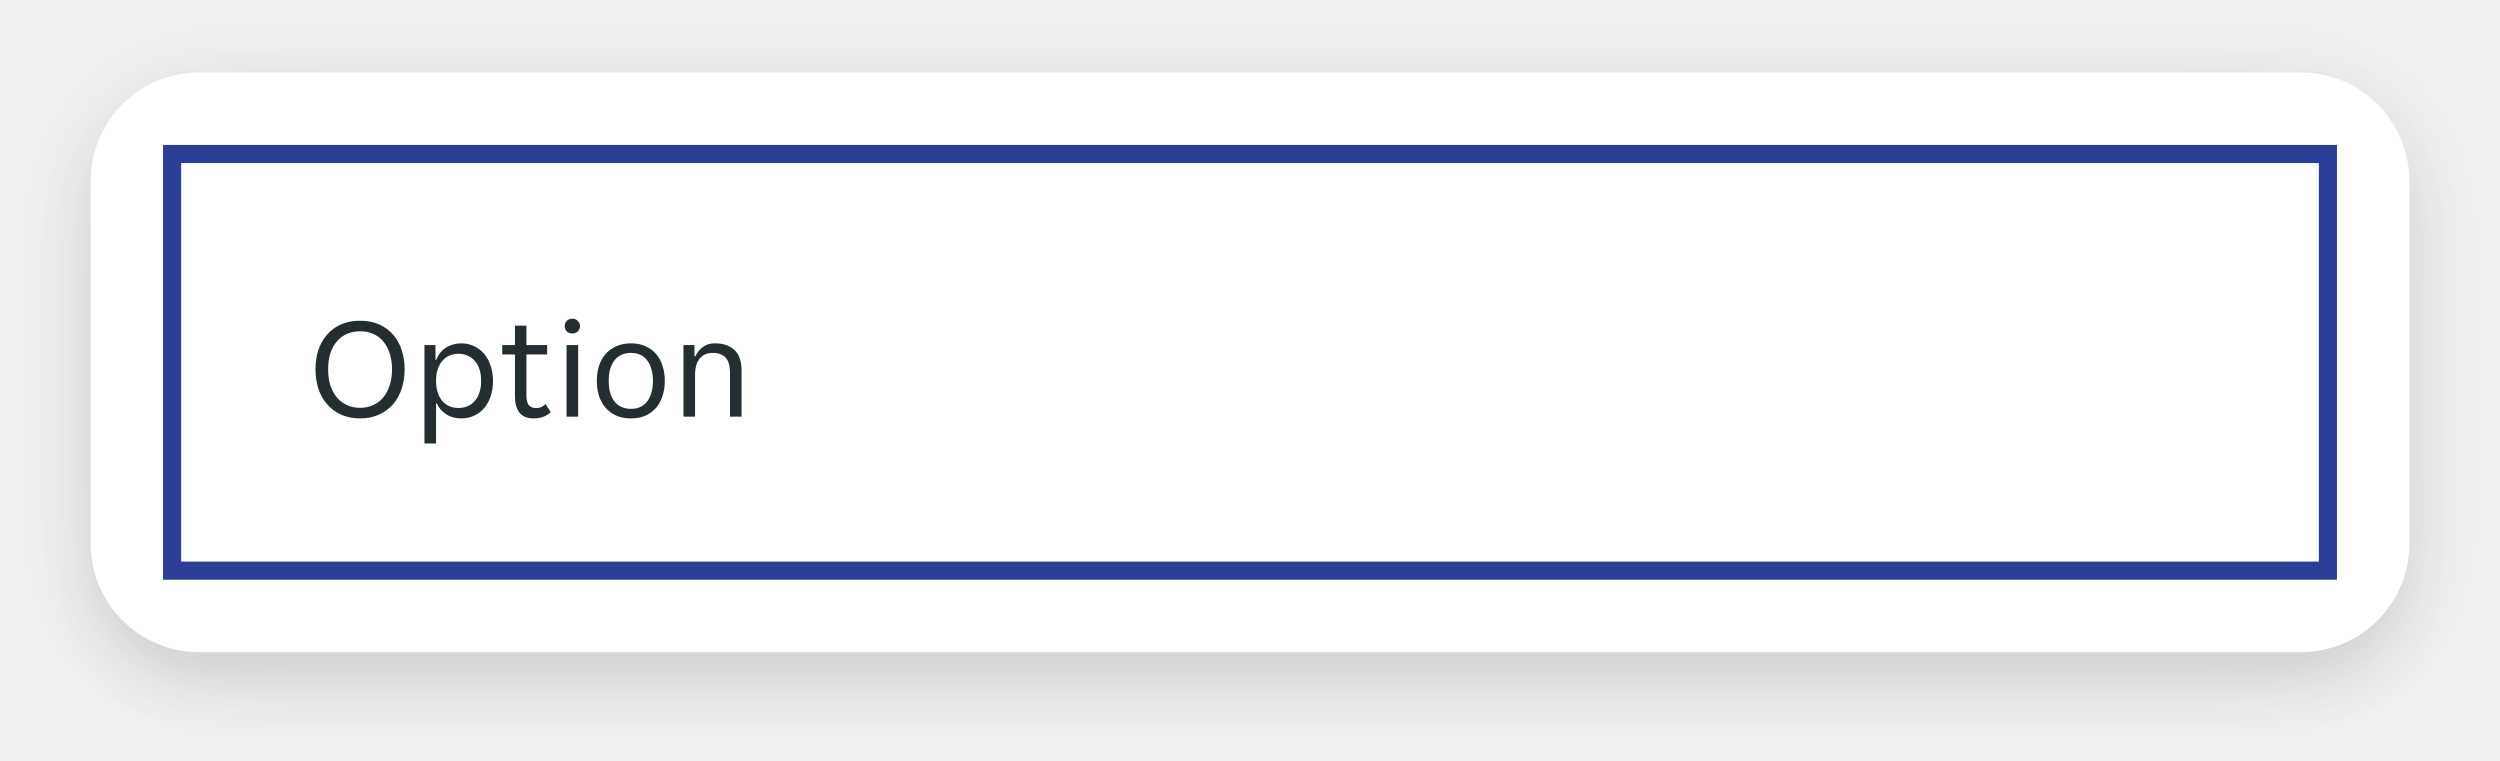
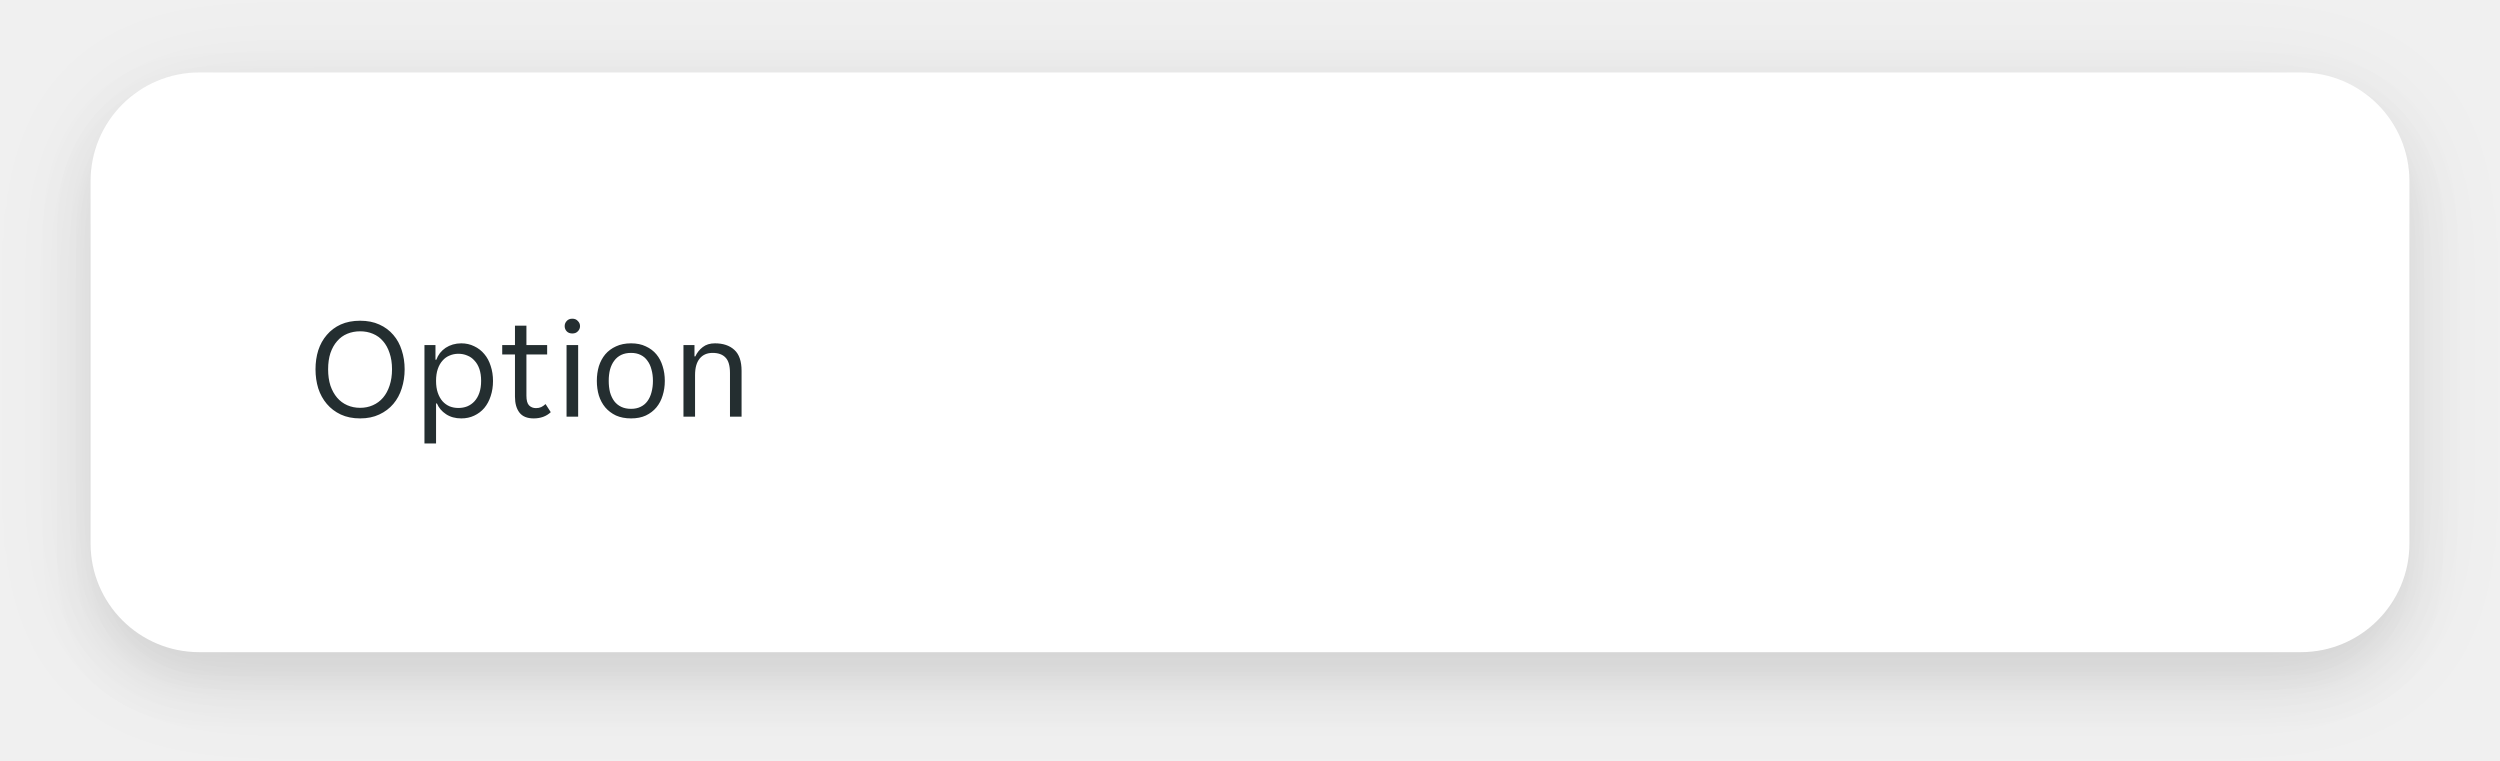
<svg xmlns="http://www.w3.org/2000/svg" width="276" height="84" viewBox="0 0 276 84" fill="none">
-   <g filter="url(#filter0_ddd_23549_40938)">
+   <g filter="url(#filter0_ddd_23549_40935)">
    <path d="M10 20C10 13.373 15.373 8 22 8H254C260.627 8 266 13.373 266 20V60C266 66.627 260.627 72 254 72H22C15.373 72 10 66.627 10 60V20Z" fill="white" />
-     <g clip-path="url(#clip0_23549_40938)">
-       <rect x="18" y="16" width="240" height="48" fill="white" fill-opacity="0.01" />
+     <g clip-path="url(#clip0_23549_40935)">
+       <rect width="240" height="48" transform="translate(18 16)" fill="white" fill-opacity="0.01" />
      <rect width="240" height="48" transform="translate(18 16)" fill="white" fill-opacity="0.01" />
      <path d="M39.76 46.192C38.949 46.192 38.235 46.048 37.616 45.76C37.008 45.472 36.496 45.083 36.08 44.592C35.664 44.101 35.349 43.531 35.136 42.88C34.933 42.219 34.832 41.515 34.832 40.768C34.832 40.021 34.933 39.323 35.136 38.672C35.349 38.021 35.664 37.456 36.08 36.976C36.496 36.485 37.008 36.101 37.616 35.824C38.235 35.547 38.949 35.408 39.76 35.408C40.56 35.408 41.264 35.547 41.872 35.824C42.491 36.101 43.008 36.485 43.424 36.976C43.84 37.456 44.149 38.021 44.352 38.672C44.565 39.323 44.672 40.021 44.672 40.768C44.672 41.515 44.565 42.219 44.352 42.88C44.149 43.531 43.84 44.101 43.424 44.592C43.008 45.083 42.491 45.472 41.872 45.76C41.264 46.048 40.56 46.192 39.76 46.192ZM39.76 45.024C40.272 45.024 40.741 44.928 41.168 44.736C41.605 44.544 41.979 44.267 42.288 43.904C42.597 43.541 42.837 43.099 43.008 42.576C43.189 42.043 43.28 41.44 43.28 40.768C43.28 40.096 43.189 39.499 43.008 38.976C42.837 38.453 42.597 38.016 42.288 37.664C41.979 37.301 41.605 37.029 41.168 36.848C40.741 36.667 40.272 36.576 39.76 36.576C39.248 36.576 38.773 36.667 38.336 36.848C37.899 37.029 37.525 37.301 37.216 37.664C36.907 38.016 36.661 38.453 36.48 38.976C36.309 39.499 36.224 40.096 36.224 40.768C36.224 41.44 36.309 42.043 36.48 42.576C36.661 43.099 36.907 43.541 37.216 43.904C37.525 44.267 37.899 44.544 38.336 44.736C38.773 44.928 39.248 45.024 39.76 45.024ZM46.86 38.096H48.076V39.712H48.172C48.268 39.445 48.401 39.2 48.572 38.976C48.753 38.752 48.961 38.56 49.196 38.4C49.441 38.24 49.708 38.117 49.996 38.032C50.295 37.947 50.604 37.904 50.924 37.904C51.447 37.904 51.921 38.011 52.348 38.224C52.785 38.427 53.159 38.715 53.468 39.088C53.777 39.451 54.012 39.888 54.172 40.4C54.343 40.912 54.428 41.467 54.428 42.064C54.428 42.661 54.343 43.216 54.172 43.728C54.012 44.229 53.777 44.667 53.468 45.04C53.159 45.403 52.785 45.685 52.348 45.888C51.921 46.091 51.447 46.192 50.924 46.192C50.273 46.192 49.713 46.037 49.244 45.728C48.775 45.419 48.439 45.024 48.236 44.544H48.14V48.96H46.86V38.096ZM50.604 45.04C50.956 45.04 51.281 44.981 51.58 44.864C51.889 44.736 52.156 44.549 52.38 44.304C52.615 44.048 52.796 43.733 52.924 43.36C53.052 42.987 53.116 42.549 53.116 42.048C53.116 41.547 53.052 41.109 52.924 40.736C52.796 40.363 52.615 40.053 52.38 39.808C52.156 39.552 51.889 39.365 51.58 39.248C51.281 39.12 50.956 39.056 50.604 39.056C50.263 39.056 49.943 39.12 49.644 39.248C49.345 39.365 49.084 39.552 48.86 39.808C48.636 40.053 48.46 40.363 48.332 40.736C48.204 41.109 48.14 41.547 48.14 42.048C48.14 42.549 48.204 42.987 48.332 43.36C48.46 43.733 48.636 44.048 48.86 44.304C49.084 44.549 49.345 44.736 49.644 44.864C49.943 44.981 50.263 45.04 50.604 45.04ZM58.917 46.192C58.202 46.192 57.68 45.979 57.349 45.552C57.018 45.125 56.853 44.539 56.853 43.792V39.136H55.445V38.096H56.853V35.952H58.117V38.096H60.405V39.136H58.117V43.68C58.117 44.192 58.213 44.549 58.405 44.752C58.608 44.955 58.864 45.056 59.173 45.056C59.386 45.056 59.578 45.019 59.749 44.944C59.92 44.859 60.08 44.747 60.229 44.608L60.805 45.504C60.314 45.963 59.685 46.192 58.917 46.192ZM64.035 36C64.035 36.224 63.956 36.416 63.795 36.576C63.646 36.736 63.444 36.816 63.188 36.816C62.921 36.816 62.713 36.736 62.563 36.576C62.414 36.416 62.34 36.224 62.34 36C62.34 35.787 62.414 35.6 62.563 35.44C62.713 35.269 62.921 35.184 63.188 35.184C63.444 35.184 63.646 35.269 63.795 35.44C63.956 35.6 64.035 35.787 64.035 36ZM62.547 38.096H63.828V46H62.547V38.096ZM69.668 46.192C69.038 46.192 68.484 46.085 68.004 45.872C67.534 45.648 67.139 45.349 66.82 44.976C66.51 44.603 66.275 44.165 66.115 43.664C65.966 43.163 65.891 42.624 65.891 42.048C65.891 41.472 65.966 40.933 66.115 40.432C66.275 39.931 66.51 39.493 66.82 39.12C67.139 38.747 67.534 38.453 68.004 38.24C68.484 38.016 69.038 37.904 69.668 37.904C70.297 37.904 70.841 38.016 71.299 38.24C71.769 38.453 72.158 38.747 72.468 39.12C72.777 39.493 73.006 39.931 73.156 40.432C73.316 40.933 73.395 41.472 73.395 42.048C73.395 42.624 73.316 43.163 73.156 43.664C73.006 44.165 72.777 44.603 72.468 44.976C72.158 45.349 71.769 45.648 71.299 45.872C70.841 46.085 70.297 46.192 69.668 46.192ZM67.204 42.048C67.204 42.507 67.251 42.928 67.347 43.312C67.454 43.685 67.609 44.011 67.811 44.288C68.014 44.555 68.27 44.763 68.579 44.912C68.889 45.061 69.251 45.136 69.668 45.136C70.073 45.136 70.425 45.061 70.724 44.912C71.033 44.763 71.284 44.555 71.475 44.288C71.678 44.011 71.828 43.685 71.924 43.312C72.03 42.928 72.084 42.507 72.084 42.048C72.084 41.589 72.03 41.173 71.924 40.8C71.828 40.416 71.678 40.091 71.475 39.824C71.284 39.547 71.033 39.333 70.724 39.184C70.425 39.035 70.073 38.96 69.668 38.96C69.251 38.96 68.889 39.035 68.579 39.184C68.27 39.333 68.014 39.547 67.811 39.824C67.609 40.091 67.454 40.416 67.347 40.8C67.251 41.173 67.204 41.589 67.204 42.048ZM75.454 38.096H76.67V39.344H76.766C76.958 38.928 77.23 38.587 77.582 38.32C77.934 38.043 78.382 37.904 78.926 37.904C79.832 37.904 80.547 38.144 81.07 38.624C81.603 39.104 81.87 39.877 81.87 40.944V46H80.59V41.184C80.59 40.373 80.424 39.803 80.094 39.472C79.774 39.131 79.299 38.96 78.67 38.96C78.062 38.96 77.587 39.168 77.246 39.584C76.904 40 76.734 40.608 76.734 41.408V46H75.454V38.096Z" fill="#242E30" />
    </g>
-     <rect x="19" y="17" width="238" height="46" stroke="#2B3E97" stroke-width="2" />
  </g>
  <defs>
-     <filter id="filter0_ddd_23549_40938" x="0" y="0" width="276" height="84" filterUnits="userSpaceOnUse" color-interpolation-filters="sRGB">
+     <filter id="filter0_ddd_23549_40935" x="0" y="0" width="276" height="84" filterUnits="userSpaceOnUse" color-interpolation-filters="sRGB">
      <feFlood flood-opacity="0" result="BackgroundImageFix" />
      <feColorMatrix in="SourceAlpha" type="matrix" values="0 0 0 0 0 0 0 0 0 0 0 0 0 0 0 0 0 0 127 0" result="hardAlpha" />
      <feOffset dy="3" />
      <feGaussianBlur stdDeviation="3" />
      <feColorMatrix type="matrix" values="0 0 0 0 0 0 0 0 0 0 0 0 0 0 0 0 0 0 0.06 0" />
-       <feBlend mode="normal" in2="BackgroundImageFix" result="effect1_dropShadow_23549_40938" />
+       <feBlend mode="normal" in2="BackgroundImageFix" result="effect1_dropShadow_23549_40935" />
      <feColorMatrix in="SourceAlpha" type="matrix" values="0 0 0 0 0 0 0 0 0 0 0 0 0 0 0 0 0 0 127 0" result="hardAlpha" />
-       <feMorphology radius="2" operator="erode" in="SourceAlpha" result="effect2_dropShadow_23549_40938" />
+       <feMorphology radius="2" operator="erode" in="SourceAlpha" result="effect2_dropShadow_23549_40935" />
      <feOffset dy="2" />
      <feGaussianBlur stdDeviation="6" />
      <feColorMatrix type="matrix" values="0 0 0 0 0 0 0 0 0 0 0 0 0 0 0 0 0 0 0.08 0" />
-       <feBlend mode="normal" in2="effect1_dropShadow_23549_40938" result="effect2_dropShadow_23549_40938" />
+       <feBlend mode="normal" in2="effect1_dropShadow_23549_40935" result="effect2_dropShadow_23549_40935" />
      <feColorMatrix in="SourceAlpha" type="matrix" values="0 0 0 0 0 0 0 0 0 0 0 0 0 0 0 0 0 0 127 0" result="hardAlpha" />
      <feOffset dy="4" />
      <feGaussianBlur stdDeviation="3" />
      <feColorMatrix type="matrix" values="0 0 0 0 0 0 0 0 0 0 0 0 0 0 0 0 0 0 0.02 0" />
-       <feBlend mode="normal" in2="effect2_dropShadow_23549_40938" result="effect3_dropShadow_23549_40938" />
-       <feBlend mode="normal" in="SourceGraphic" in2="effect3_dropShadow_23549_40938" result="shape" />
+       <feBlend mode="normal" in2="effect2_dropShadow_23549_40935" result="effect3_dropShadow_23549_40935" />
+       <feBlend mode="normal" in="SourceGraphic" in2="effect3_dropShadow_23549_40935" result="shape" />
    </filter>
-     <clipPath id="clip0_23549_40938">
-       <rect x="18" y="16" width="240" height="48" fill="white" />
+     <clipPath id="clip0_23549_40935">
+       <rect width="240" height="48" fill="white" transform="translate(18 16)" />
    </clipPath>
  </defs>
</svg>
